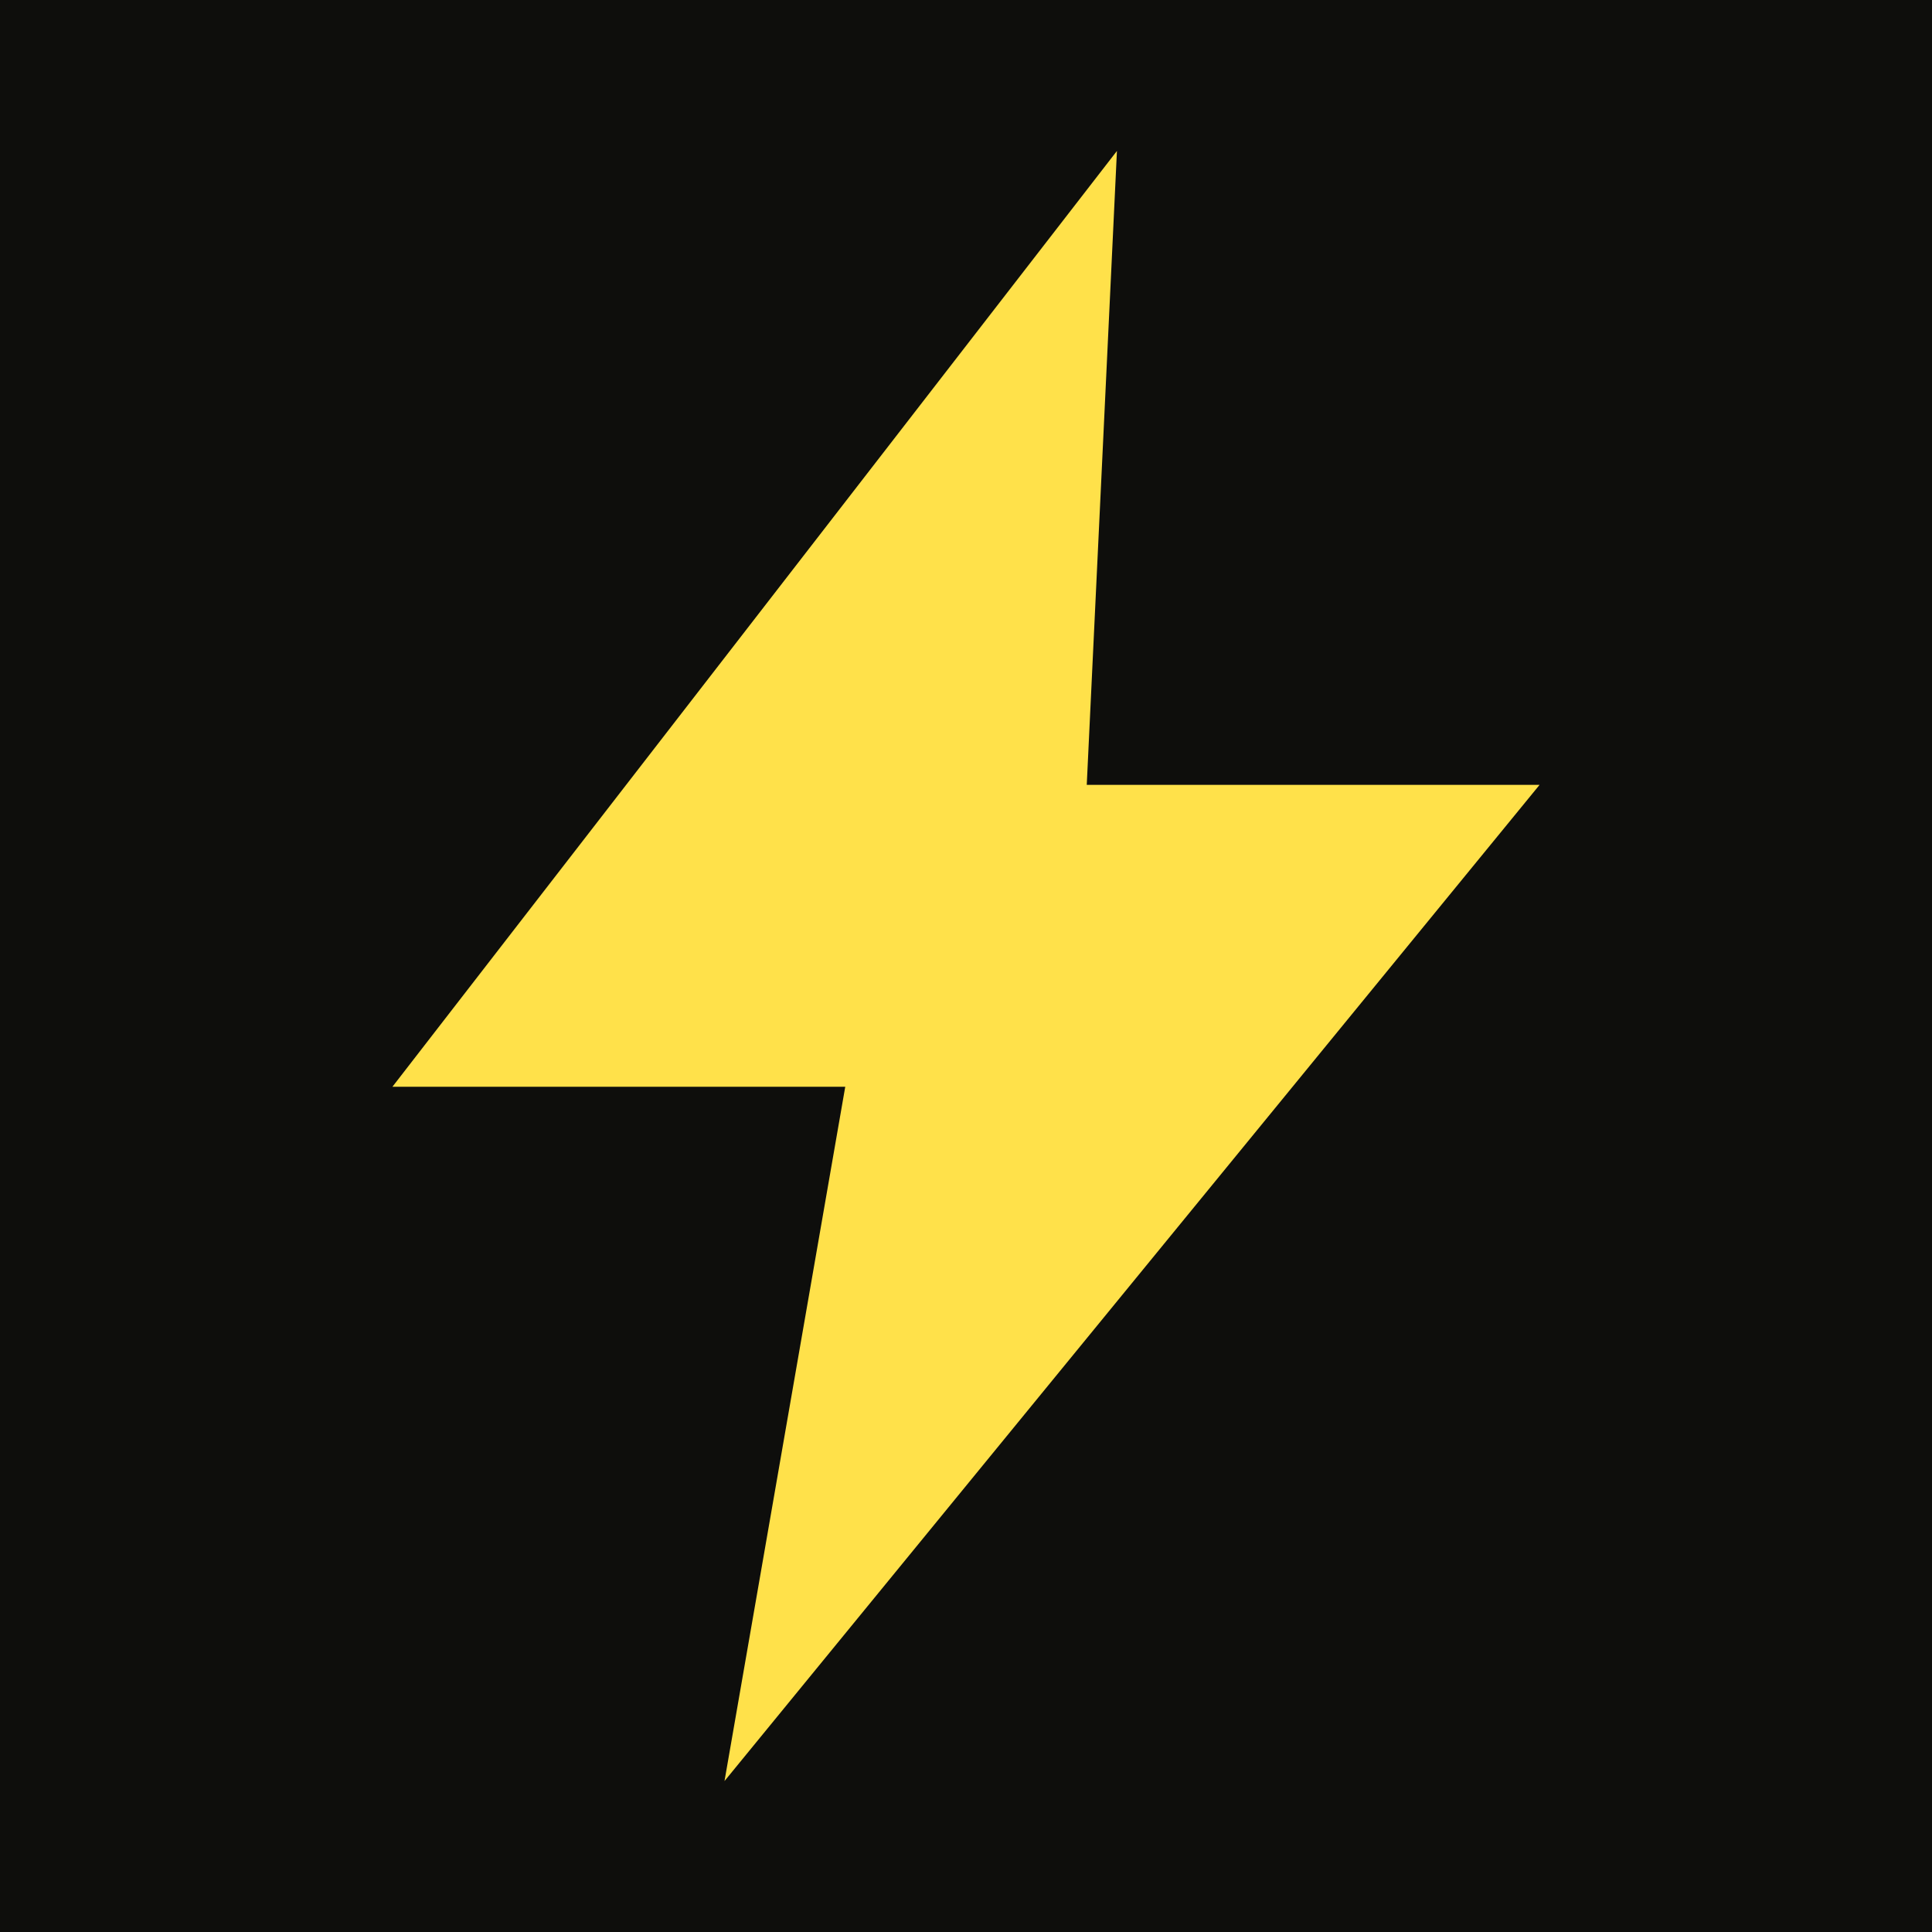
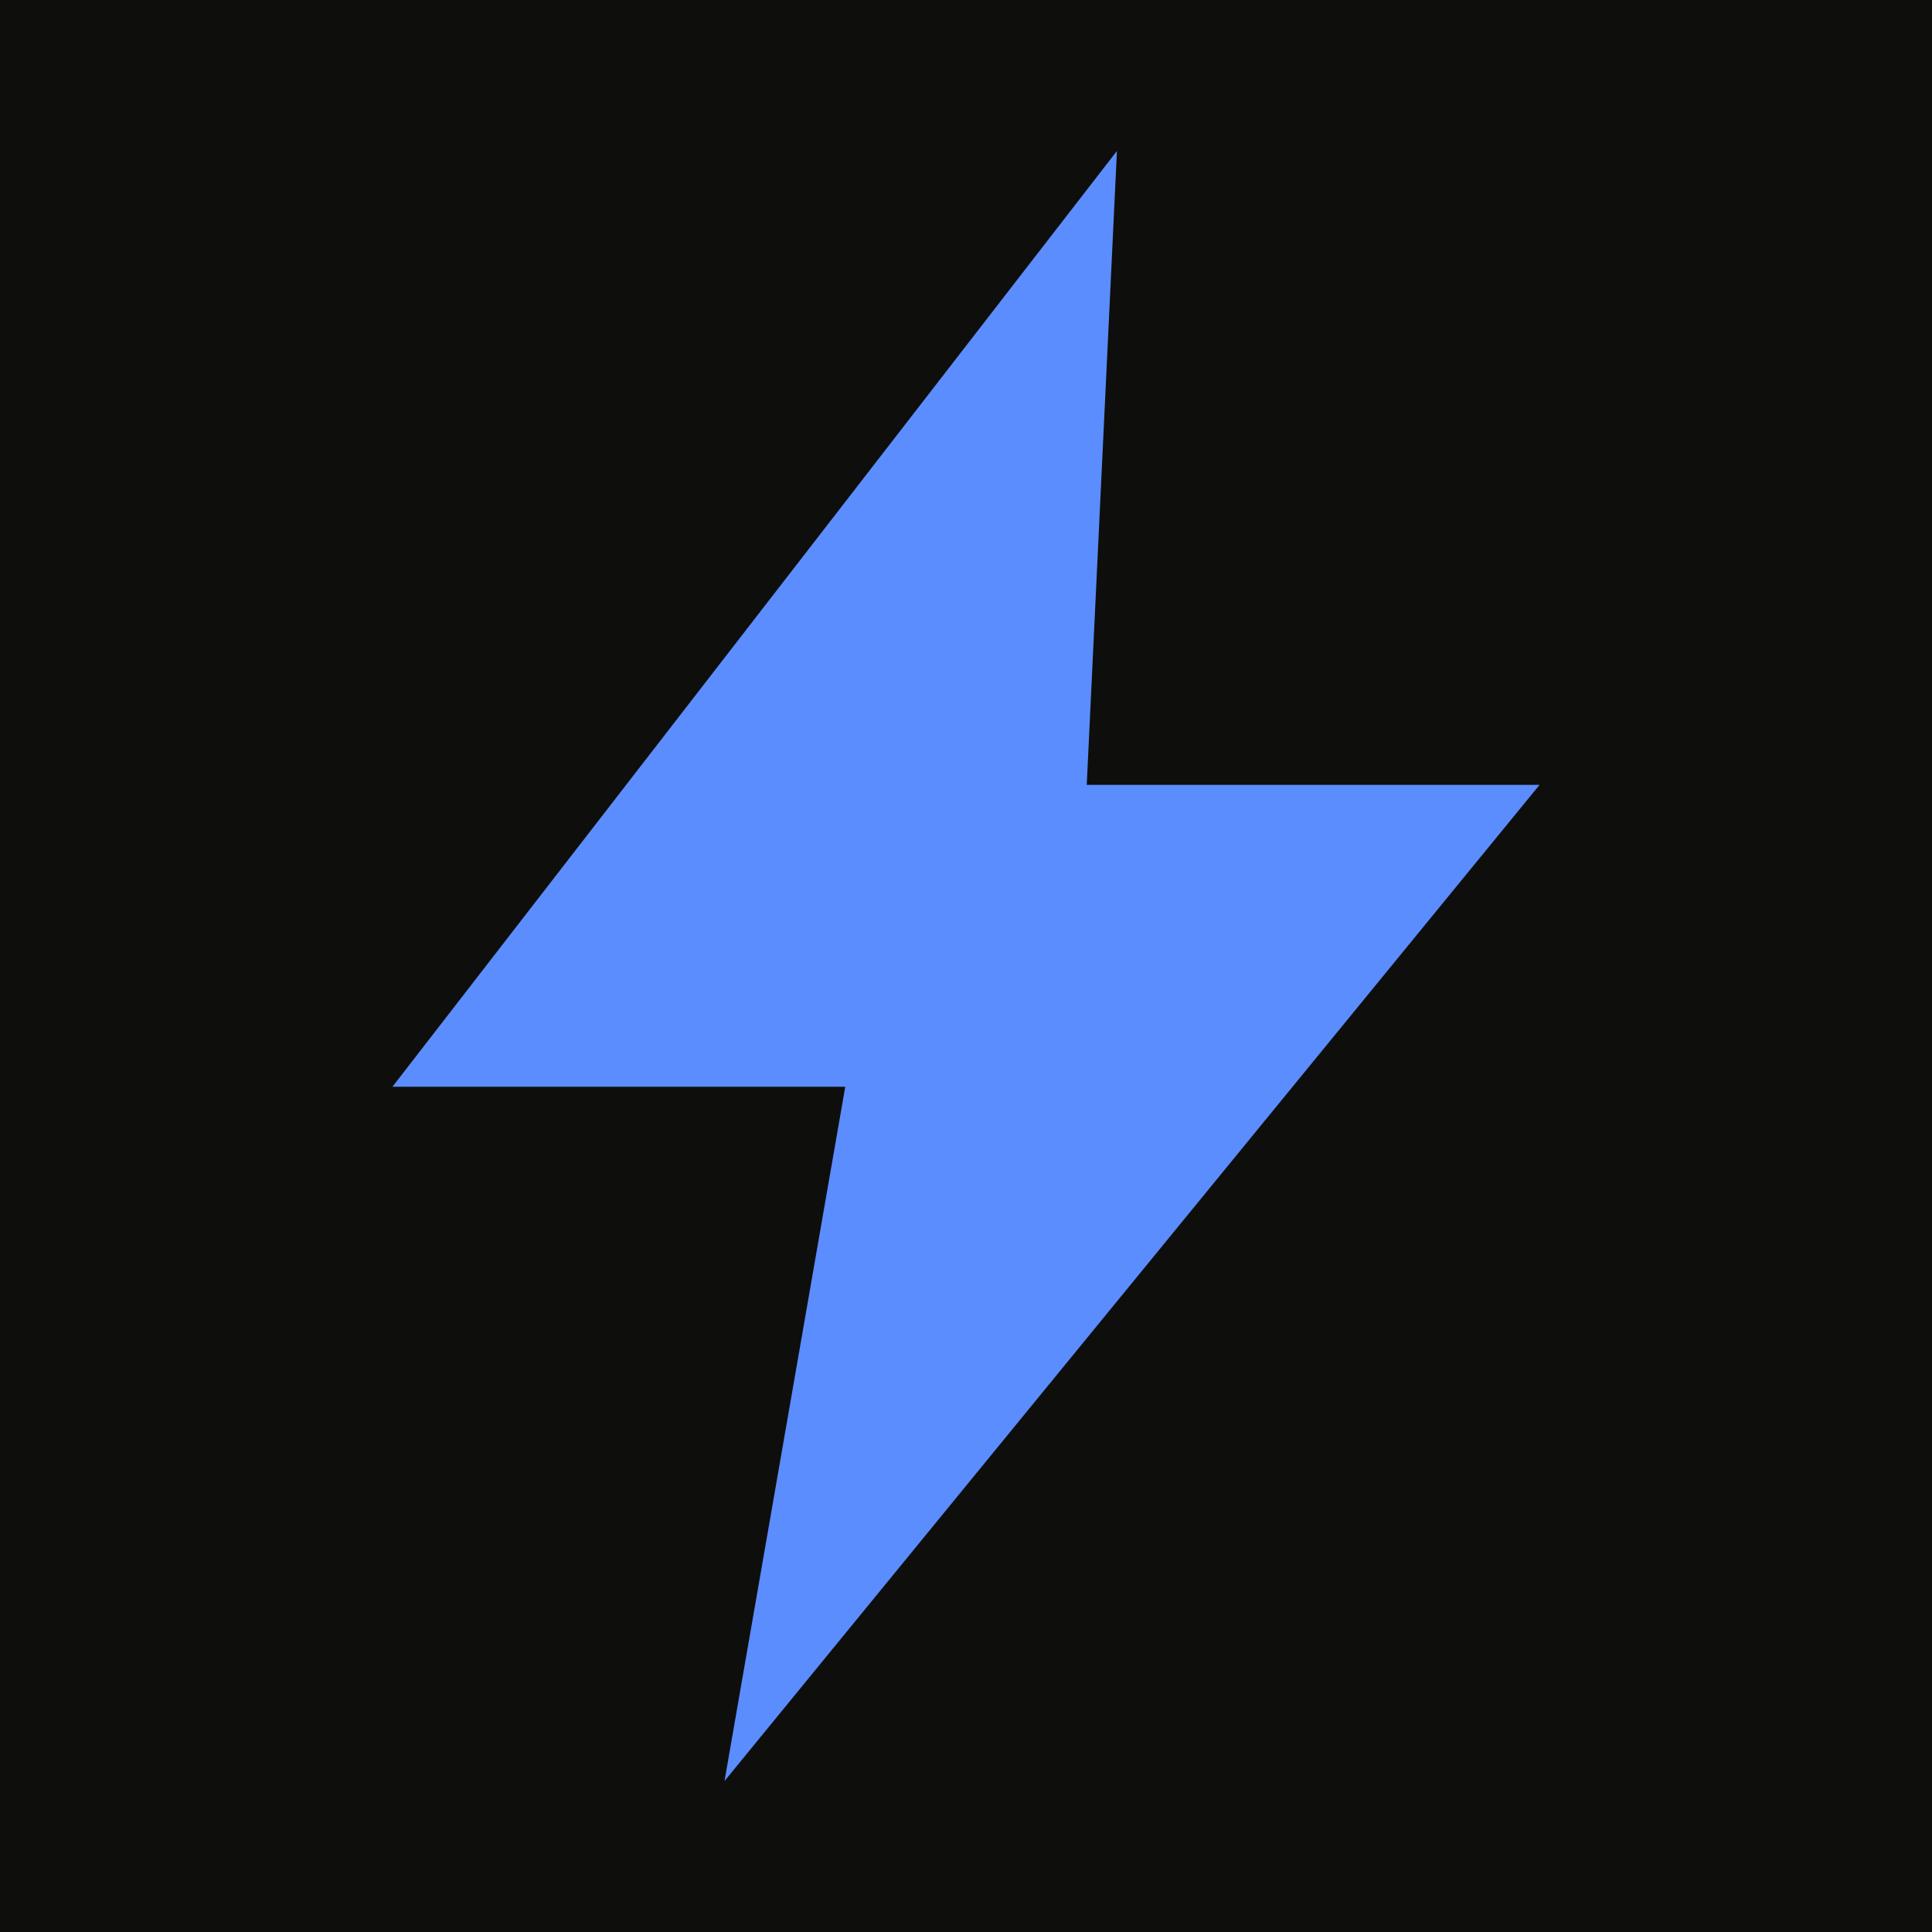
<svg xmlns="http://www.w3.org/2000/svg" width="64" height="64" viewBox="0 0 64 64">
  <rect width="64" height="64" fill="#0e0e0c" />
-   <path d="M37 5 13 36h15l-4 23 27-33H36z" fill="#ffe14a" />
+   <path d="M37 5 13 36h15l-4 23 27-33H36z" fill="#5b8dff" />
</svg>
